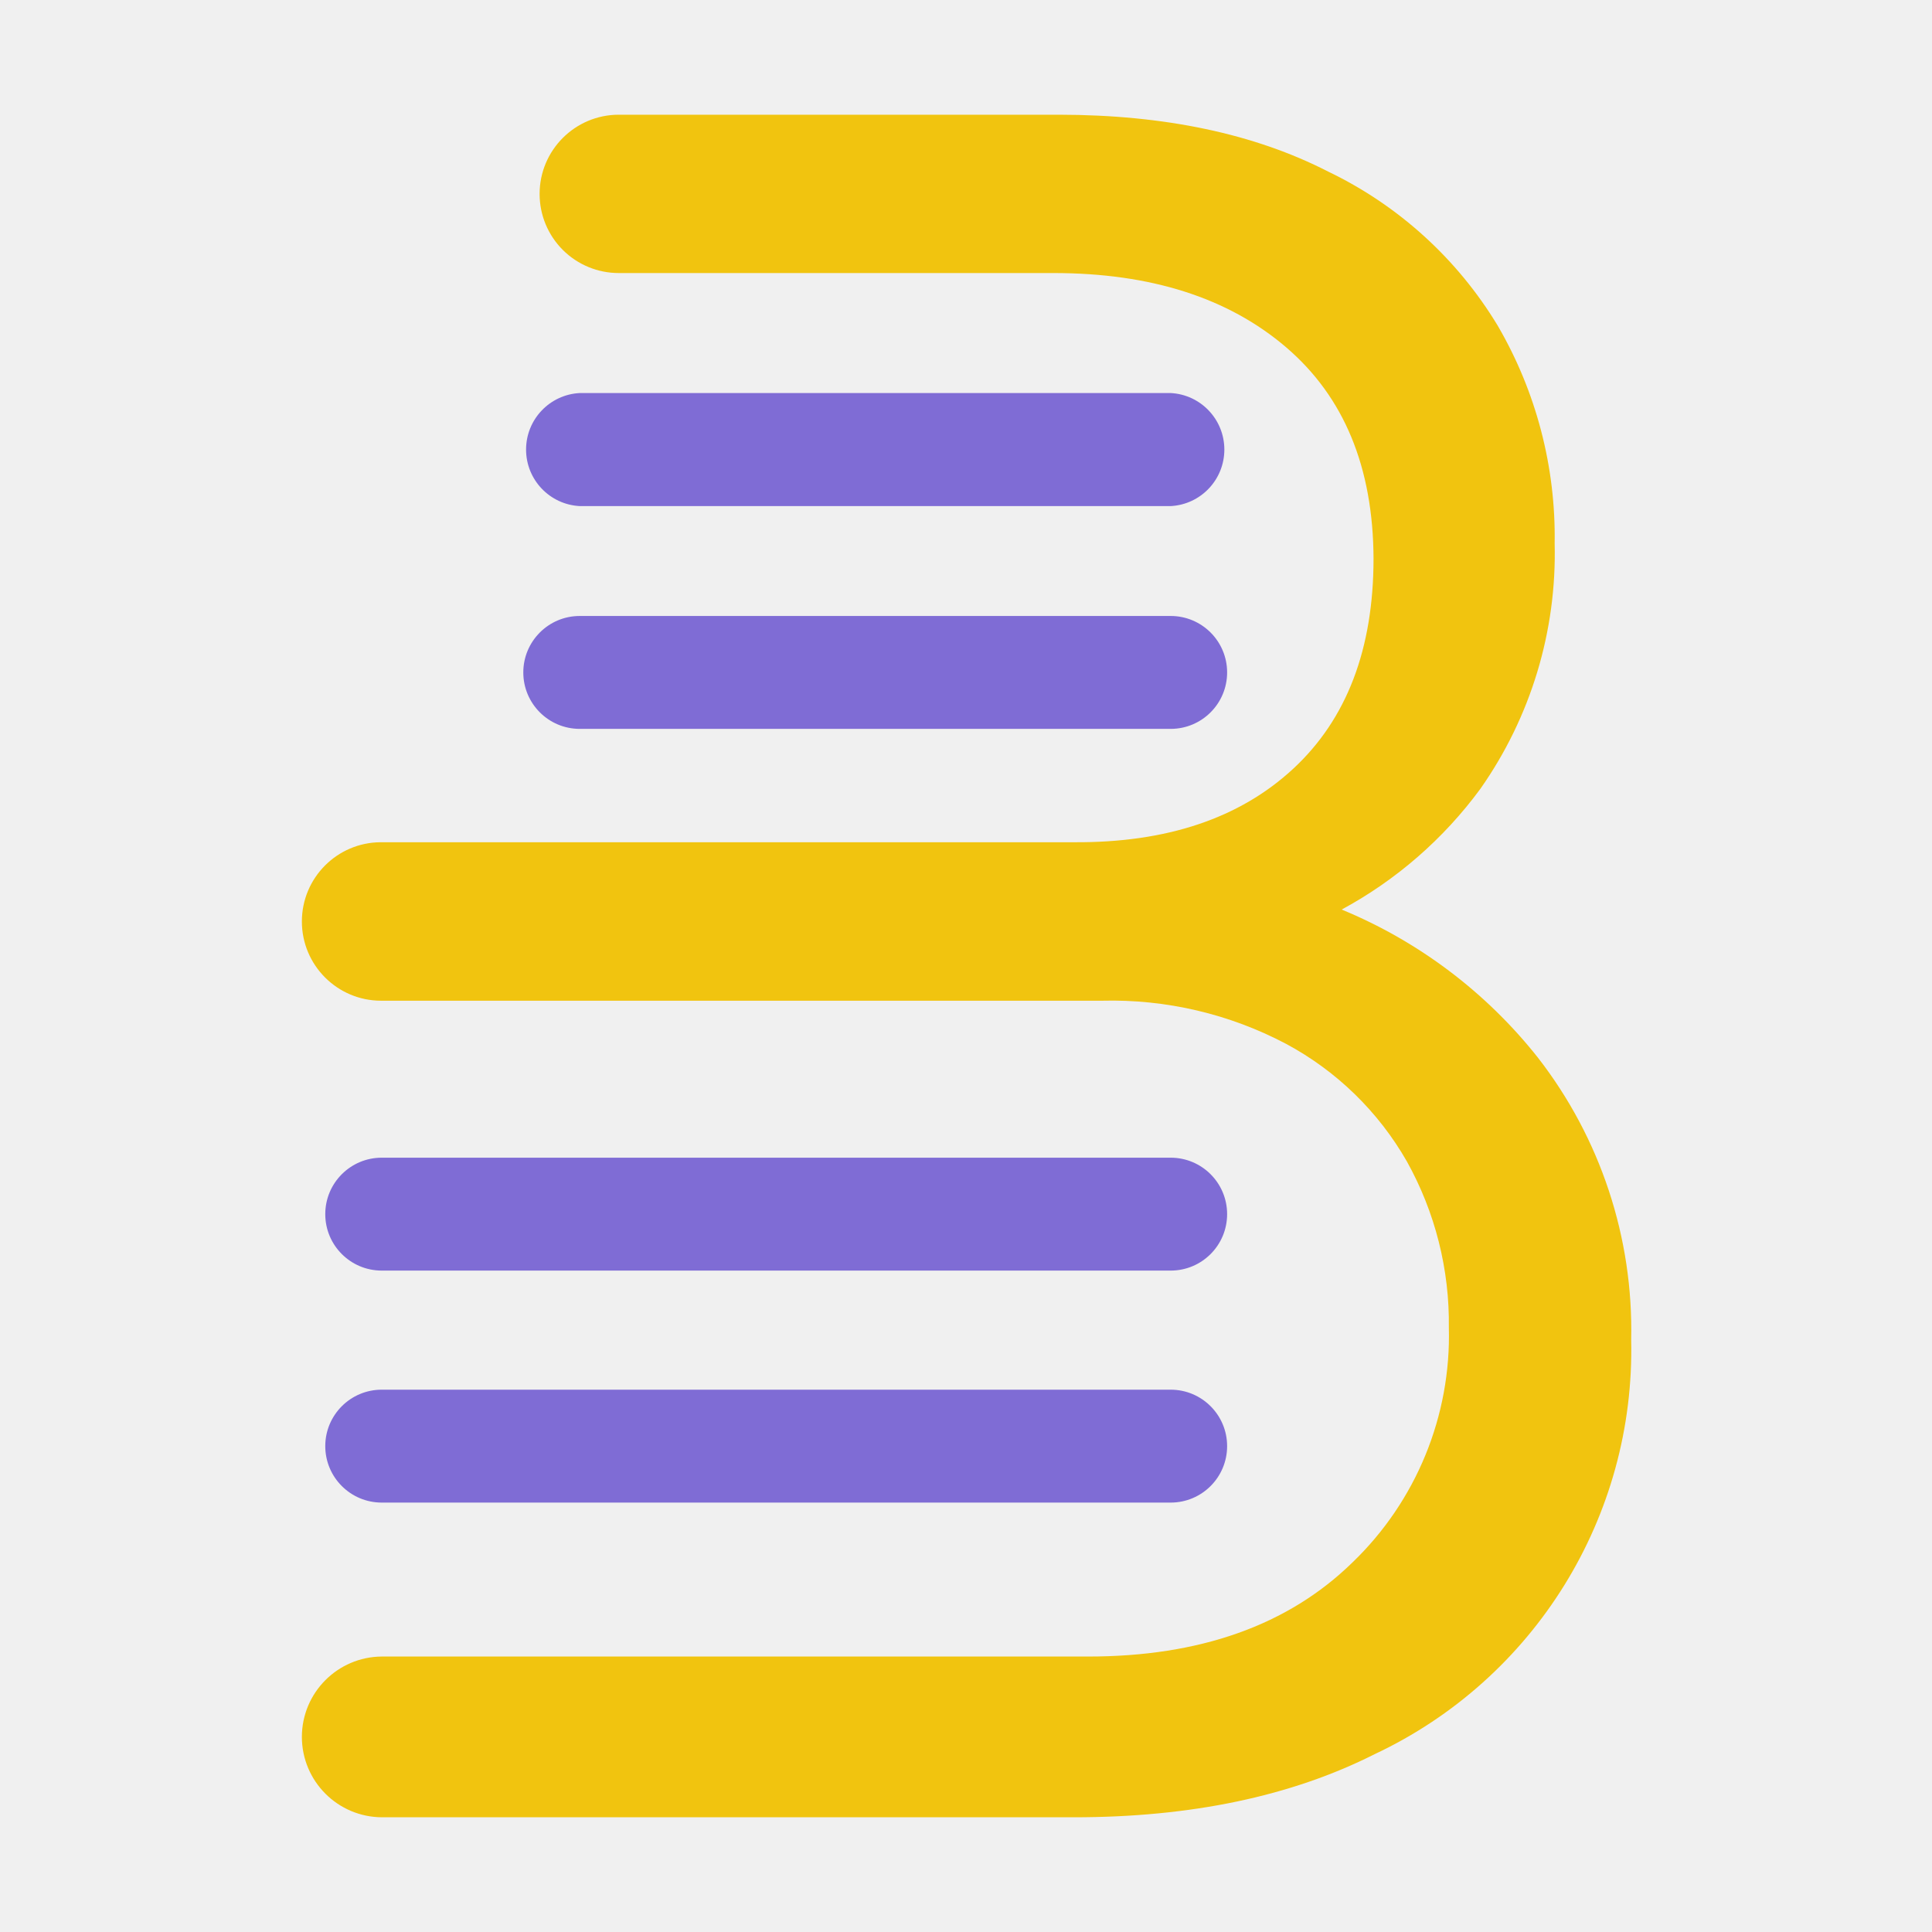
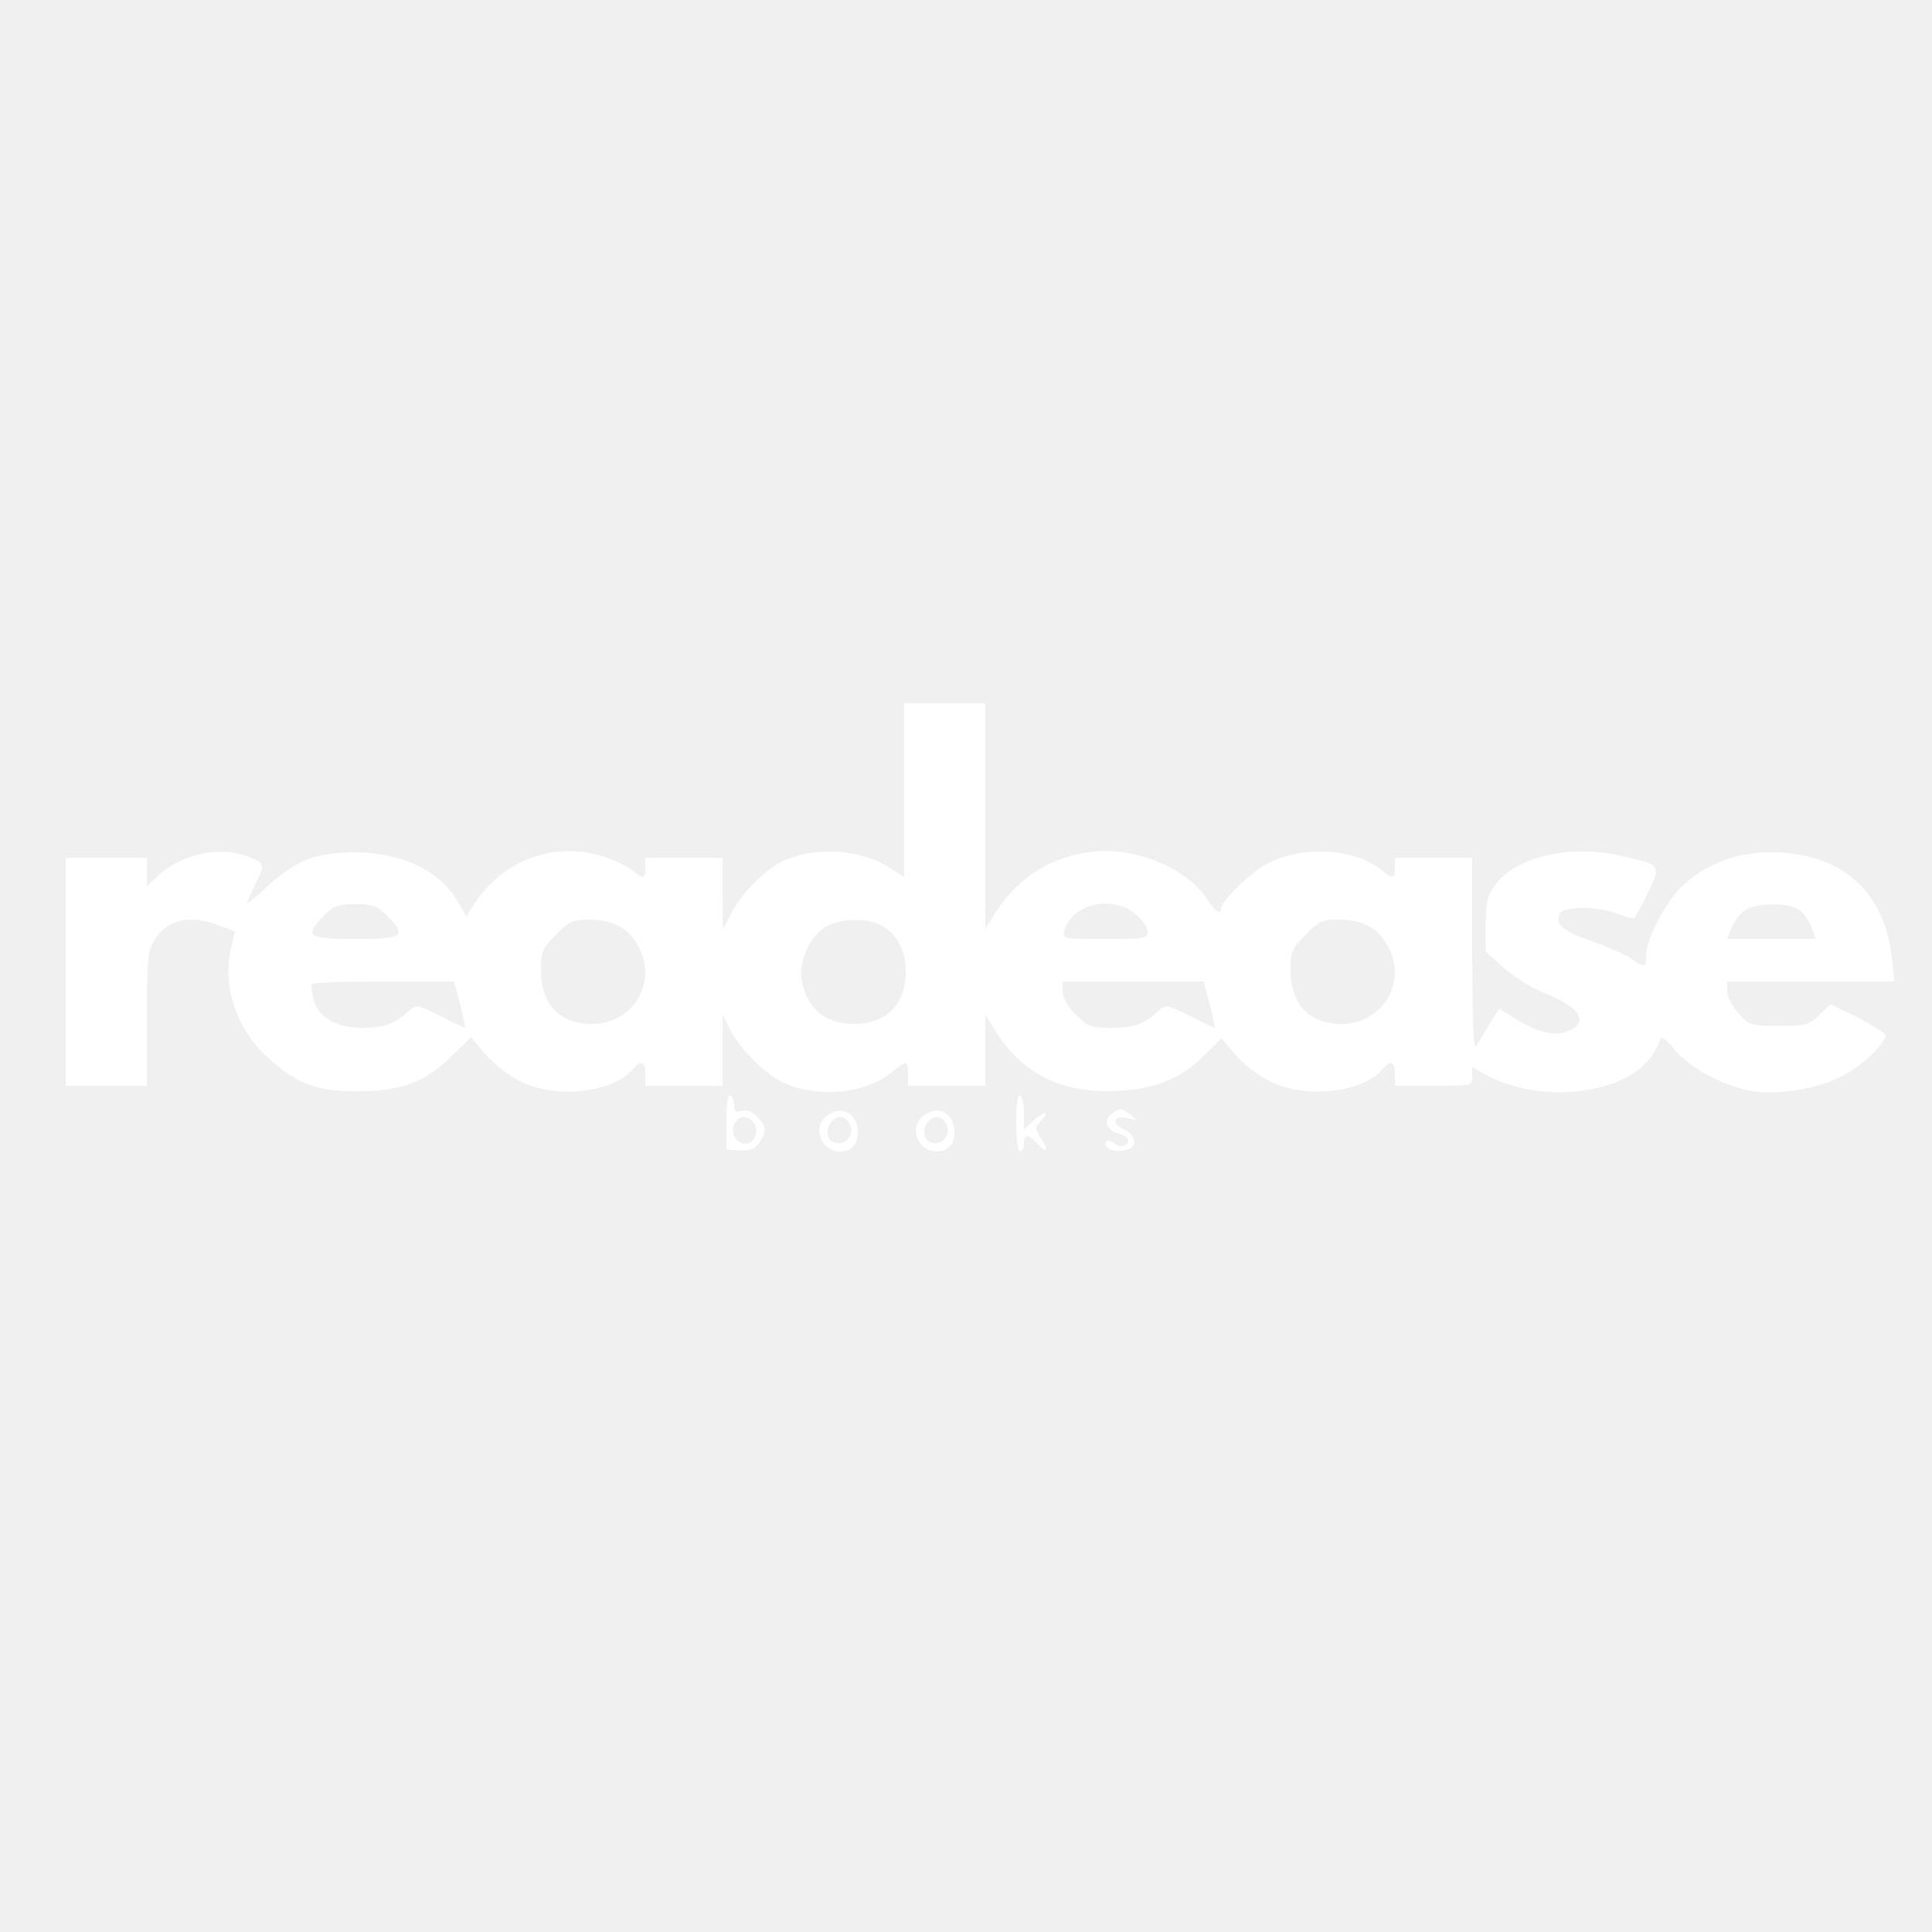
- <svg xmlns="http://www.w3.org/2000/svg" id="Layer_1" data-name="Layer 1" viewBox="0 0 128 128">
-   <defs>
-     <style>.cls-1{fill:#f1c40f;}.cls-2{fill:#7f6cd5;}</style>
-   </defs>
-   <path class="cls-1" d="M101.89,70.07a32.28,32.28,0,0,0-13-9.81,27.8,27.8,0,0,0,9.19-8A27.1,27.1,0,0,0,103,36a27.78,27.78,0,0,0-3.77-14.42A26.55,26.55,0,0,0,88,11.37Q80.67,7.61,70.16,7.6H41a5.25,5.25,0,0,0-5.25,5.25h0A5.24,5.24,0,0,0,41,18.09h28.8q9.66,0,15.41,4.92T91,37q0,9-5.32,13.93T71.15,55.8H25.21A5.25,5.25,0,0,0,20,61.05h0a5.25,5.25,0,0,0,5.25,5.25H73a24.77,24.77,0,0,1,12.21,2.86,20.23,20.23,0,0,1,8,7.79,22,22,0,0,1,2.78,11,20.84,20.84,0,0,1-6.39,15.57q-6.39,6.24-17.54,6.23H25.29A5.33,5.33,0,0,0,20,115.07h0a5.33,5.33,0,0,0,5.33,5.33H71.15q11.64,0,19.92-4.18a29.59,29.59,0,0,0,17-27.46A29.42,29.42,0,0,0,101.89,70.07Z" />
-   <path class="cls-2" d="M77.56,33.53H38.41a3.75,3.75,0,0,1,0-7.49H77.56a3.75,3.75,0,0,1,0,7.49Z" />
-   <path class="cls-2" d="M77.56,48.29H38.41a3.74,3.74,0,1,1,0-7.48H77.56a3.74,3.74,0,0,1,0,7.48Z" />
-   <path class="cls-2" d="M77.56,84.18H25.29a3.74,3.74,0,1,1,0-7.48H77.56a3.74,3.74,0,0,1,0,7.48Z" />
-   <path class="cls-2" d="M77.56,99.55H25.29a3.74,3.74,0,1,1,0-7.48H77.56a3.74,3.74,0,0,1,0,7.48Z" />
+ <svg xmlns="http://www.w3.org/2000/svg" version="1.0" width="500pt" height="500pt" viewBox="0 0 500 500" preserveAspectRatio="xMidYMid meet">
+   <g transform="translate(0,500) scale(0.1,-0.1)" fill="#fff" stroke="none">
+     <path d="M2340 2955 l0 -225 -37 24 c-72 47 -185 56 -269 21 -47 -19 -112 -83 -139 -134 l-24 -46 -1 93 0 92 -100 0 -100 0 0 -25 c0 -30 -4 -31 -37 -5 -15 11 -51 28 -81 36 -124 36 -255 -15 -327 -129 l-18 -28 -23 39 c-48 80 -143 125 -264 126 -103 0 -155 -20 -230 -90 -27 -26 -50 -44 -50 -40 0 4 9 24 20 46 26 52 26 55 -12 71 -76 31 -176 11 -241 -49 l-27 -26 0 37 0 37 -105 0 -105 0 0 -295 0 -295 105 0 105 0 0 173 c0 154 2 175 20 205 32 53 94 66 169 36 l39 -15 -10 -42 c-23 -99 13 -207 93 -282 73 -68 126 -89 229 -89 116 -1 178 22 246 88 l53 52 36 -43 c20 -24 60 -55 88 -70 93 -48 244 -32 296 31 20 24 31 19 31 -14 l0 -30 100 0 100 0 0 93 0 92 21 -42 c24 -49 96 -119 143 -138 88 -37 210 -24 274 30 38 32 42 31 42 -5 l0 -30 100 0 100 0 0 92 0 92 28 -45 c67 -105 163 -155 297 -153 105 2 179 30 240 91 l46 46 36 -42 c19 -23 58 -54 87 -68 92 -48 243 -32 295 31 20 24 31 19 31 -14 l0 -30 100 0 c100 0 100 0 100 25 l0 24 33 -19 c58 -34 153 -53 232 -45 115 11 192 56 219 129 6 17 11 14 41 -22 43 -50 137 -98 208 -107 69 -9 170 10 230 43 47 25 107 83 107 102 0 5 -32 26 -71 46 l-71 35 -30 -28 c-27 -26 -36 -28 -104 -28 -73 0 -77 1 -105 33 -16 18 -29 43 -29 57 l0 25 216 0 217 0 -7 62 c-20 175 -134 273 -316 272 -86 0 -159 -28 -222 -83 -43 -37 -98 -141 -98 -183 0 -33 -3 -34 -38 -9 -15 10 -62 31 -104 46 -76 27 -93 41 -82 70 8 20 102 20 150 0 20 -8 39 -13 43 -11 4 3 20 32 36 66 35 72 35 72 -74 96 -131 29 -270 -4 -322 -77 -20 -28 -24 -46 -24 -103 l0 -68 47 -43 c26 -23 73 -53 105 -65 96 -38 118 -77 57 -100 -32 -13 -81 1 -136 36 l-38 24 -23 -37 c-13 -21 -29 -47 -35 -58 -9 -15 -11 39 -12 233 l0 252 -100 0 -100 0 0 -25 c0 -30 -4 -31 -37 -5 -70 55 -201 62 -293 15 -43 -22 -120 -97 -120 -117 0 -17 -16 -6 -37 26 -51 79 -184 134 -294 122 -105 -11 -193 -65 -251 -155 l-28 -45 0 292 0 292 -105 0 -105 0 0 -225z m-1339 -324 c53 -54 43 -61 -81 -61 -124 0 -134 7 -81 61 25 25 37 29 81 29 44 0 56 -4 81 -29z m1938 3 c17 -14 31 -34 31 -45 0 -18 -8 -19 -111 -19 -110 0 -110 0 -104 23 20 68 124 92 184 41z m1718 11 c11 -8 26 -28 31 -45 l11 -30 -114 0 -115 0 11 28 c5 15 20 35 32 44 28 22 114 24 144 3z m-3049 -45 c35 -21 62 -72 62 -115 0 -76 -61 -135 -138 -135 -84 0 -132 51 -132 140 0 47 4 56 39 91 34 35 44 39 87 39 31 0 61 -7 82 -20z m671 6 c43 -23 65 -64 65 -121 0 -84 -50 -135 -134 -135 -74 0 -122 40 -135 112 -9 47 19 112 58 137 38 24 106 27 146 7z m1269 -6 c35 -21 62 -72 62 -115 0 -76 -61 -135 -138 -135 -84 0 -132 51 -132 140 0 47 4 56 39 91 34 35 44 39 87 39 31 0 61 -7 82 -20z m-2357 -200 c9 -33 14 -60 12 -60 -2 0 -31 14 -64 31 -61 30 -61 30 -83 11 -35 -32 -62 -42 -118 -42 -67 0 -114 27 -126 72 -5 18 -7 36 -5 41 2 4 86 7 186 7 l182 0 16 -60z m1940 0 c9 -33 14 -60 12 -60 -2 0 -31 14 -64 31 -61 30 -61 30 -83 11 -36 -33 -62 -42 -121 -42 -51 0 -60 3 -91 34 -21 21 -34 44 -34 60 l0 26 183 0 182 0 16 -60z" />
+     <path d="M1880 2098 l0 -73 34 -2 c26 -2 39 3 50 19 21 30 20 44 -5 69 -13 13 -27 18 -40 14 -14 -5 -19 -2 -19 14 0 11 -4 23 -10 26 -6 4 -10 -21 -10 -67z m70 -3 c16 -19 3 -55 -20 -55 -25 0 -41 29 -29 52 12 22 32 23 49 3z" />
+     <path d="M2630 2096 c0 -44 4 -76 10 -76 6 0 10 9 10 20 0 25 12 25 35 0 25 -27 31 -18 9 14 -16 25 -16 28 1 46 24 27 7 25 -22 -2 l-23 -21 0 41 c0 22 -4 44 -10 47 -6 4 -10 -22 -10 -69z" />
+     <path d="M2142 2114 c-41 -28 -19 -94 32 -94 29 0 46 18 46 50 0 48 -40 71 -78 44z m57 -23 c13 -24 -8 -55 -35 -49 -23 4 -30 33 -14 53 17 20 37 19 49 -4z" />
+     <path d="M2392 2114 c-41 -28 -19 -94 32 -94 29 0 46 18 46 50 0 48 -40 71 -78 44z m57 -23 c13 -24 -8 -55 -35 -49 -23 4 -30 33 -14 53 17 20 37 19 49 -4z" />
+     <path d="M2876 2117 c-22 -16 -12 -43 20 -51 13 -4 24 -11 24 -16 0 -16 -21 -22 -36 -9 -17 14 -33 4 -17 -12 6 -6 23 -9 39 -7 39 4 39 38 1 56 -33 16 -25 36 12 28 25 -6 25 -6 7 9 -24 18 -27 18 -50 2z" />
+   </g>
</svg>
